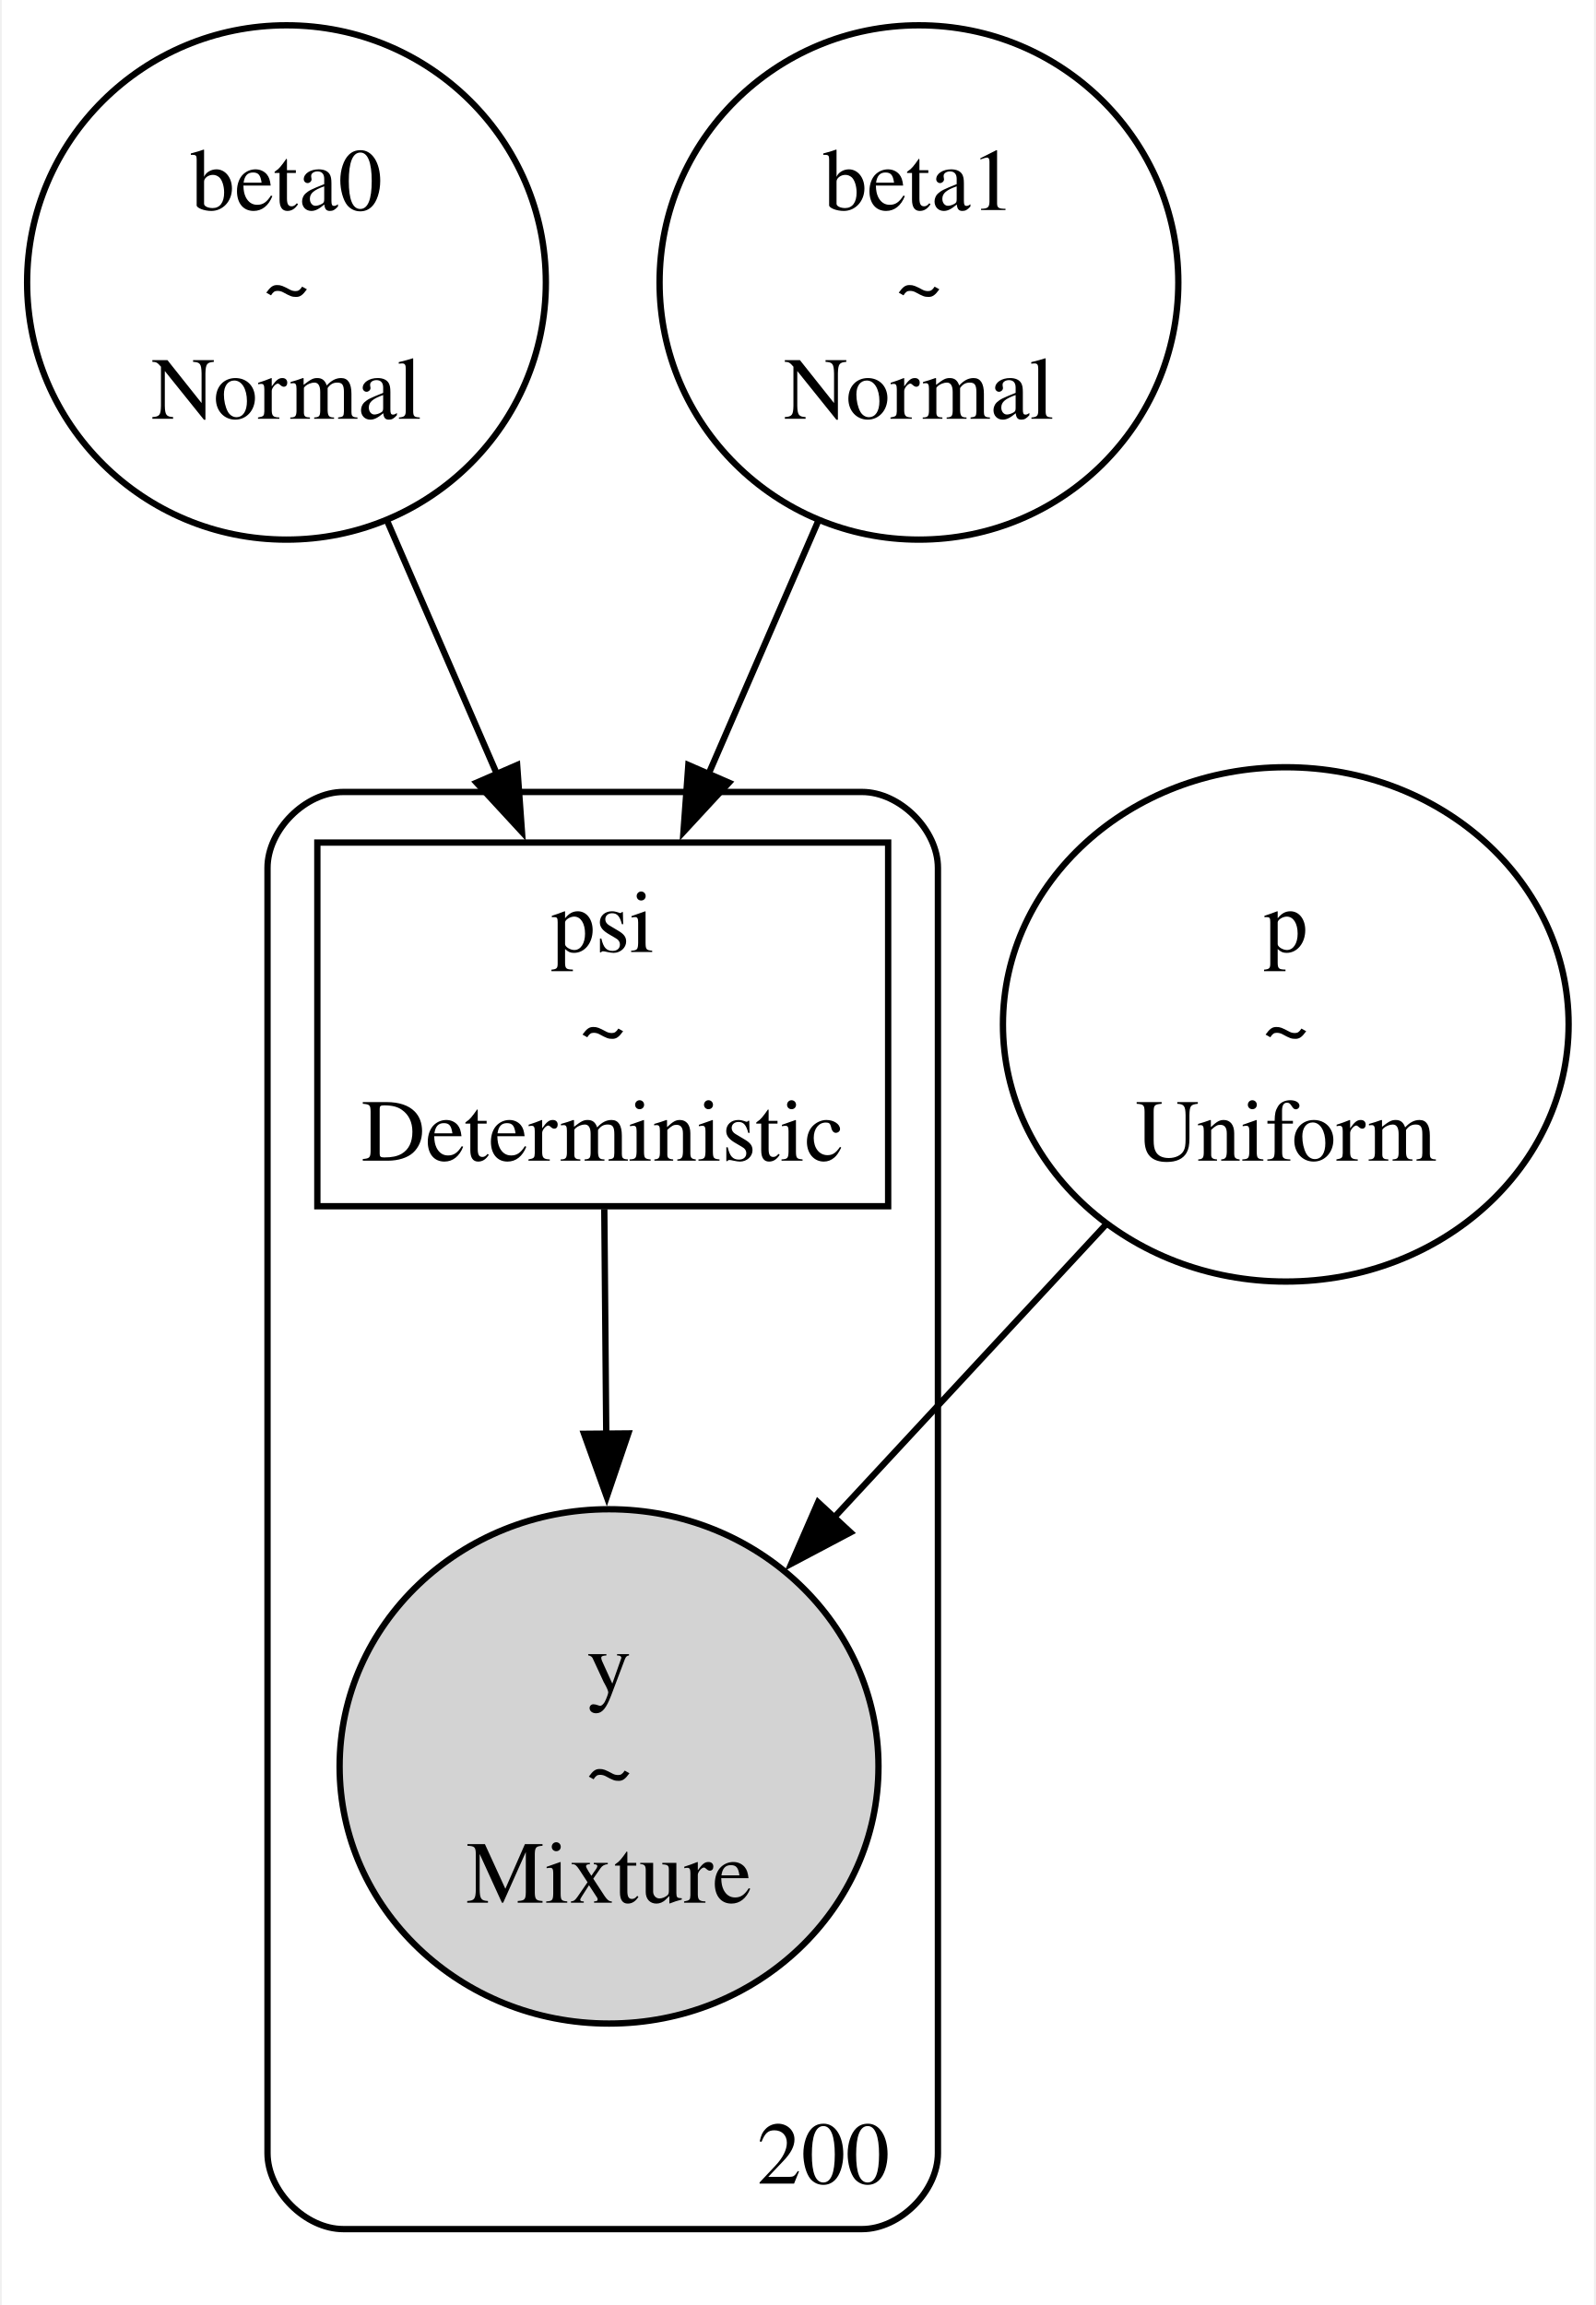
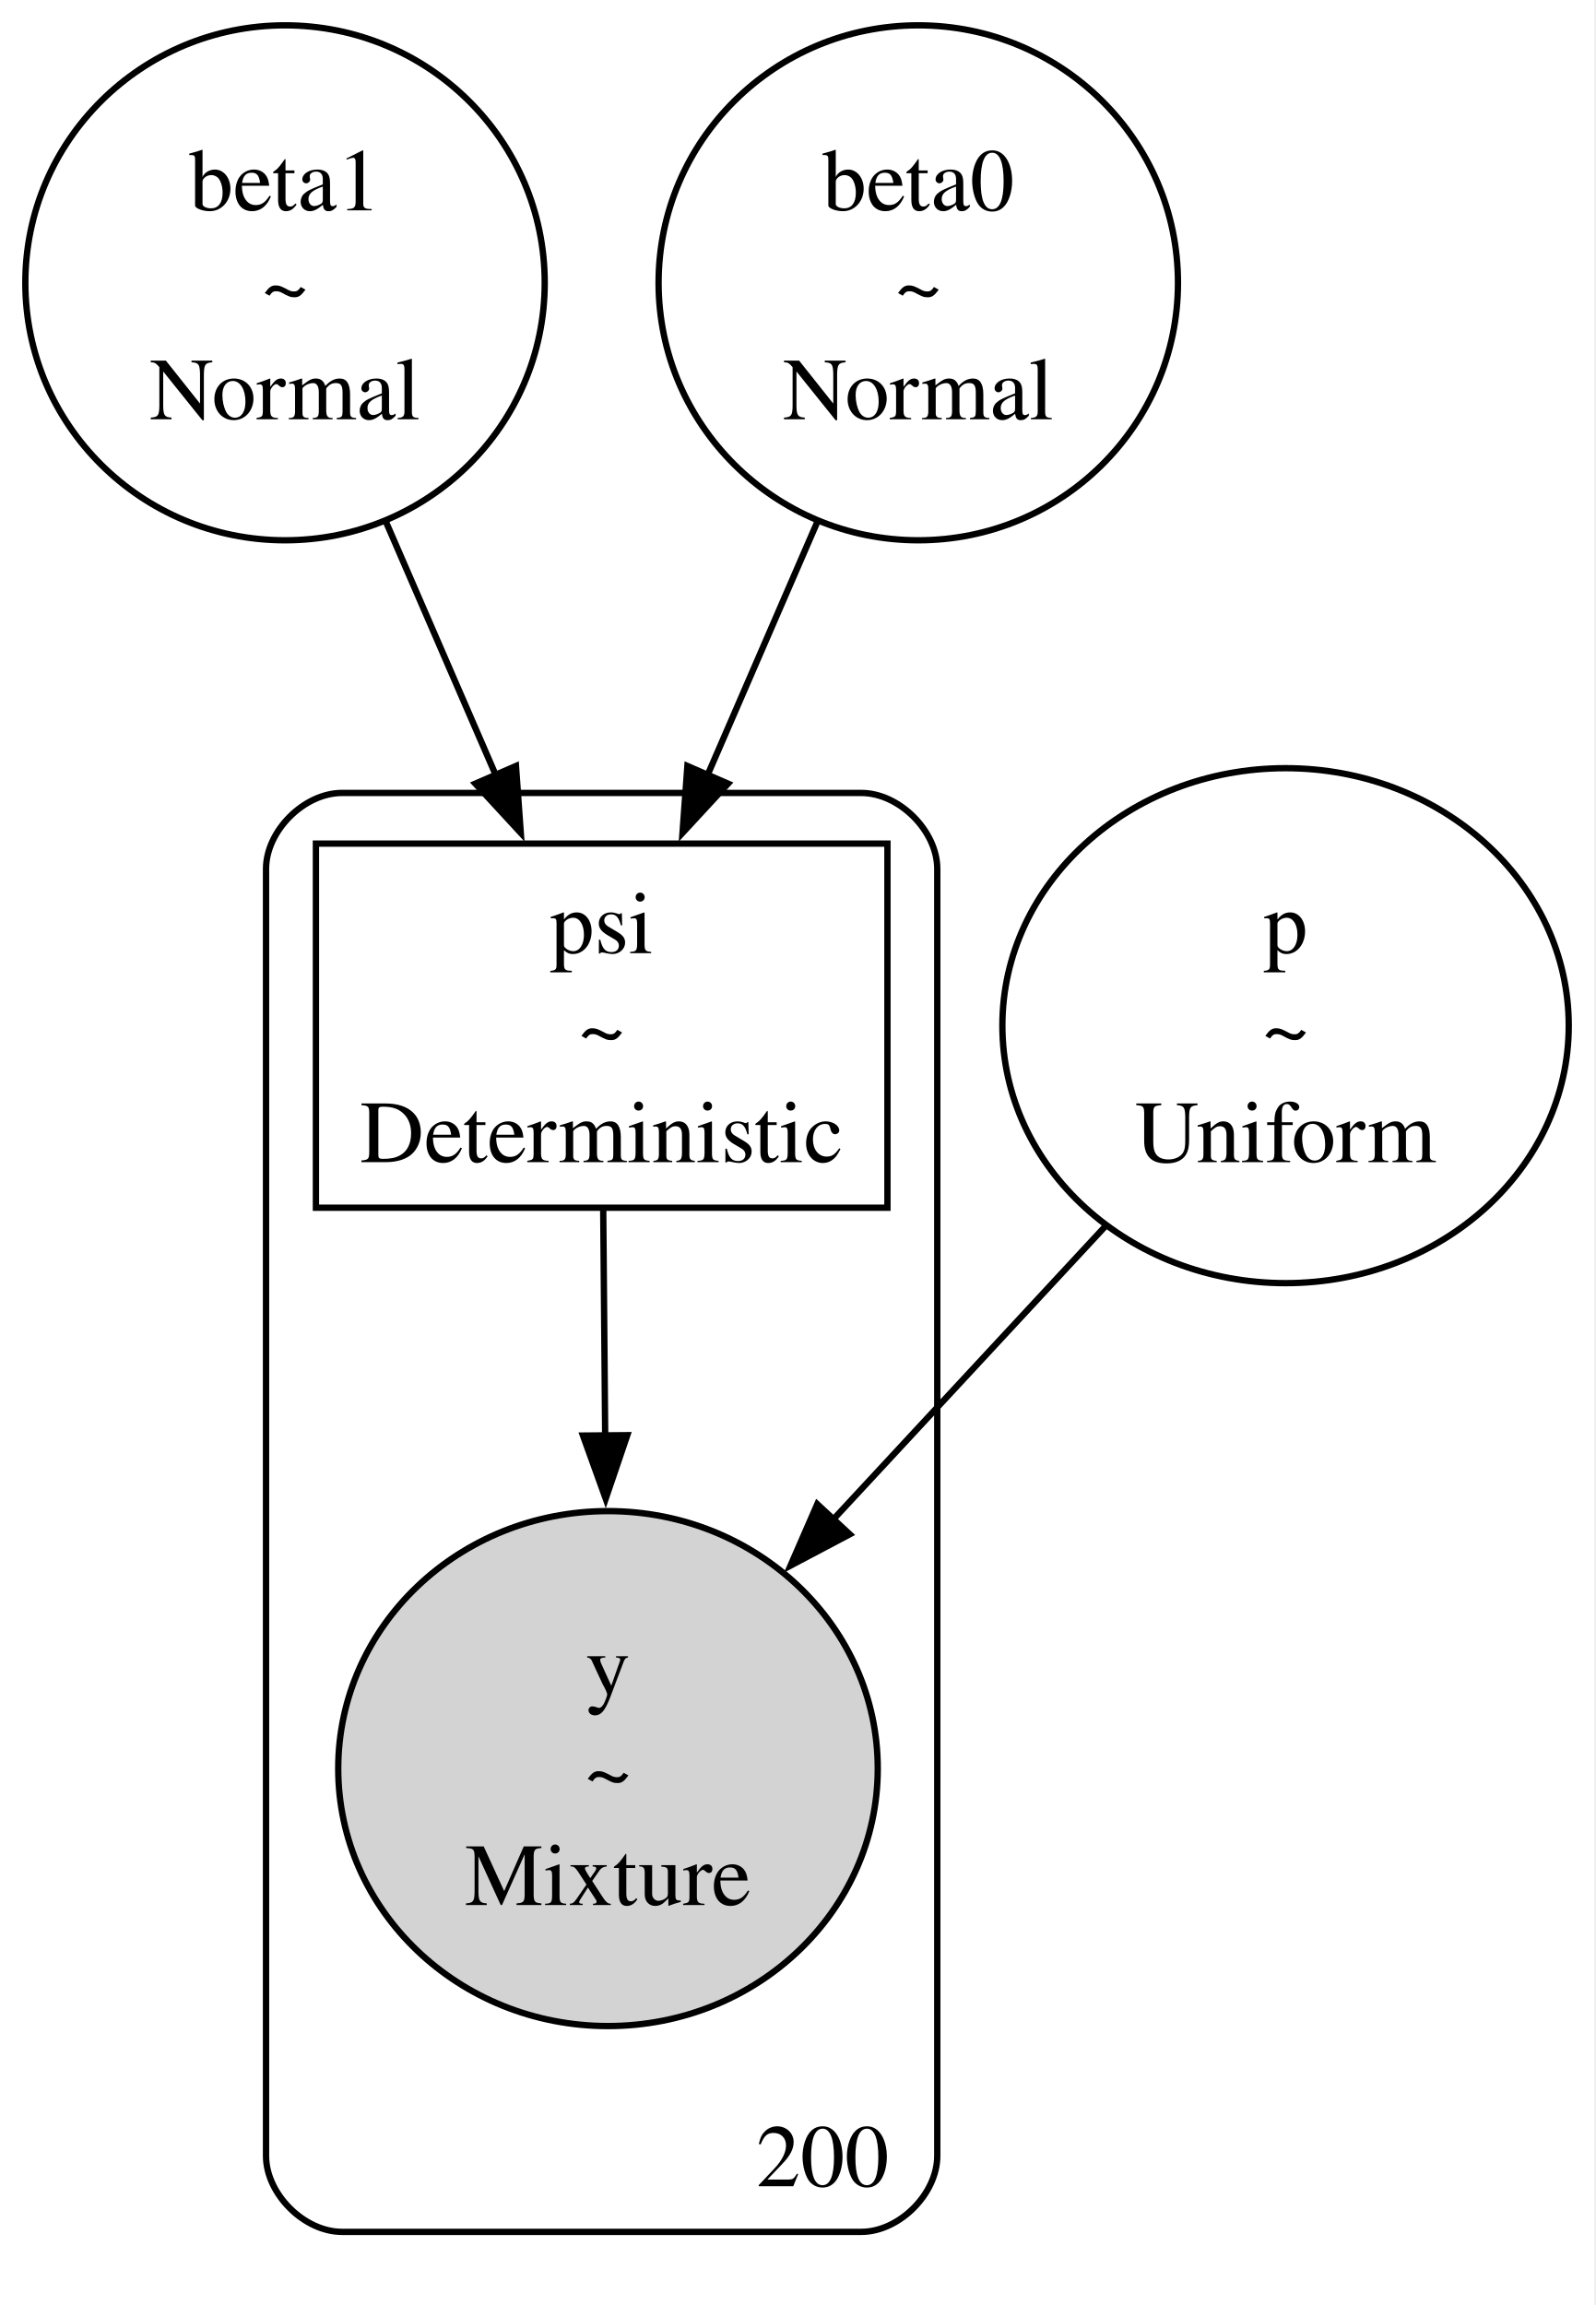
- <svg xmlns="http://www.w3.org/2000/svg" width="252pt" height="364pt" viewBox="0.00 0.00 251.74 364.45">
+ <svg xmlns="http://www.w3.org/2000/svg" width="252pt" height="364pt" viewBox="0.00 0.00 252.00 364.00">
  <g id="graph0" class="graph" transform="scale(1 1) rotate(0) translate(4 360.45)">
    <polygon fill="white" stroke="none" points="-4,4 -4,-360.45 247.74,-360.45 247.74,4 -4,4" />
    <g id="clust1" class="cluster">
      <path fill="none" stroke="black" d="M50.01,-8C50.01,-8 132.01,-8 132.01,-8 138.01,-8 144.01,-14 144.01,-20 144.01,-20 144.01,-223.23 144.01,-223.23 144.01,-229.23 138.01,-235.23 132.01,-235.23 132.01,-235.23 50.01,-235.23 50.01,-235.23 44.01,-235.23 38.01,-229.23 38.01,-223.23 38.01,-223.23 38.01,-20 38.01,-20 38.01,-14 44.01,-8 50.01,-8" />
-       <text text-anchor="middle" x="125.89" y="-15.2" font-family="Times,serif" font-size="14.00">200</text>
+       <text xml:space="preserve" text-anchor="middle" x="125.89" y="-15.2" font-family="Times,serif" font-size="14.00">200</text>
    </g>
    <g id="node1" class="node">
      <ellipse fill="none" stroke="black" cx="41.01" cy="-315.79" rx="41.01" ry="40.66" />
-       <text text-anchor="middle" x="41.01" y="-327.24" font-family="Times,serif" font-size="14.00">beta0</text>
-       <text text-anchor="middle" x="41.01" y="-310.74" font-family="Times,serif" font-size="14.00">~</text>
-       <text text-anchor="middle" x="41.01" y="-294.24" font-family="Times,serif" font-size="14.00">Normal</text>
+       <text xml:space="preserve" text-anchor="middle" x="41.01" y="-327.24" font-family="Times,serif" font-size="14.00">beta1</text>
+       <text xml:space="preserve" text-anchor="middle" x="41.01" y="-310.74" font-family="Times,serif" font-size="14.00">~</text>
+       <text xml:space="preserve" text-anchor="middle" x="41.01" y="-294.24" font-family="Times,serif" font-size="14.00">Normal</text>
    </g>
    <g id="node5" class="node">
      <polygon fill="none" stroke="black" points="136.14,-227.23 45.89,-227.23 45.89,-169.73 136.14,-169.73 136.14,-227.23" />
-       <text text-anchor="middle" x="91.01" y="-209.93" font-family="Times,serif" font-size="14.00">psi</text>
-       <text text-anchor="middle" x="91.01" y="-193.43" font-family="Times,serif" font-size="14.00">~</text>
-       <text text-anchor="middle" x="91.01" y="-176.93" font-family="Times,serif" font-size="14.00">Deterministic</text>
+       <text xml:space="preserve" text-anchor="middle" x="91.01" y="-209.93" font-family="Times,serif" font-size="14.00">psi</text>
+       <text xml:space="preserve" text-anchor="middle" x="91.01" y="-193.43" font-family="Times,serif" font-size="14.00">~</text>
+       <text xml:space="preserve" text-anchor="middle" x="91.01" y="-176.93" font-family="Times,serif" font-size="14.00">Deterministic</text>
    </g>
    <g id="edge1" class="edge">
      <path fill="none" stroke="black" d="M56.97,-277.99C62.51,-265.22 68.73,-250.87 74.32,-237.97" />
      <polygon fill="black" stroke="black" points="77.48,-239.49 78.24,-228.92 71.06,-236.7 77.48,-239.49" />
    </g>
    <g id="node2" class="node">
      <ellipse fill="none" stroke="black" cx="141.01" cy="-315.79" rx="41.01" ry="40.66" />
-       <text text-anchor="middle" x="141.01" y="-327.24" font-family="Times,serif" font-size="14.00">beta1</text>
-       <text text-anchor="middle" x="141.01" y="-310.74" font-family="Times,serif" font-size="14.00">~</text>
-       <text text-anchor="middle" x="141.01" y="-294.24" font-family="Times,serif" font-size="14.00">Normal</text>
+       <text xml:space="preserve" text-anchor="middle" x="141.01" y="-327.24" font-family="Times,serif" font-size="14.00">beta0</text>
+       <text xml:space="preserve" text-anchor="middle" x="141.01" y="-310.74" font-family="Times,serif" font-size="14.00">~</text>
+       <text xml:space="preserve" text-anchor="middle" x="141.01" y="-294.24" font-family="Times,serif" font-size="14.00">Normal</text>
    </g>
    <g id="edge2" class="edge">
      <path fill="none" stroke="black" d="M125.05,-277.99C119.52,-265.22 113.3,-250.87 107.7,-237.97" />
      <polygon fill="black" stroke="black" points="110.97,-236.7 103.78,-228.92 104.55,-239.49 110.97,-236.7" />
    </g>
    <g id="node3" class="node">
      <ellipse fill="none" stroke="black" cx="199.01" cy="-198.48" rx="44.72" ry="40.66" />
-       <text text-anchor="middle" x="199.01" y="-209.93" font-family="Times,serif" font-size="14.00">p</text>
-       <text text-anchor="middle" x="199.01" y="-193.43" font-family="Times,serif" font-size="14.00">~</text>
-       <text text-anchor="middle" x="199.01" y="-176.93" font-family="Times,serif" font-size="14.00">Uniform</text>
+       <text xml:space="preserve" text-anchor="middle" x="199.01" y="-209.93" font-family="Times,serif" font-size="14.00">p</text>
+       <text xml:space="preserve" text-anchor="middle" x="199.01" y="-193.43" font-family="Times,serif" font-size="14.00">~</text>
+       <text xml:space="preserve" text-anchor="middle" x="199.01" y="-176.93" font-family="Times,serif" font-size="14.00">Uniform</text>
    </g>
    <g id="node4" class="node">
      <ellipse fill="lightgrey" stroke="black" cx="92.01" cy="-81.16" rx="42.6" ry="40.66" />
-       <text text-anchor="middle" x="92.01" y="-92.61" font-family="Times,serif" font-size="14.00">y</text>
-       <text text-anchor="middle" x="92.01" y="-76.11" font-family="Times,serif" font-size="14.00">~</text>
-       <text text-anchor="middle" x="92.01" y="-59.61" font-family="Times,serif" font-size="14.00">Mixture</text>
+       <text xml:space="preserve" text-anchor="middle" x="92.01" y="-92.61" font-family="Times,serif" font-size="14.00">y</text>
+       <text xml:space="preserve" text-anchor="middle" x="92.01" y="-76.11" font-family="Times,serif" font-size="14.00">~</text>
+       <text xml:space="preserve" text-anchor="middle" x="92.01" y="-59.61" font-family="Times,serif" font-size="14.00">Mixture</text>
    </g>
-     <g id="edge4" class="edge">
+     <g id="edge3" class="edge">
      <path fill="none" stroke="black" d="M170.62,-166.88C157.35,-152.58 141.42,-135.4 127.37,-120.27" />
      <polygon fill="black" stroke="black" points="130.19,-118.16 120.83,-113.21 125.06,-122.92 130.19,-118.16" />
    </g>
-     <g id="edge3" class="edge">
+     <g id="edge4" class="edge">
      <path fill="none" stroke="black" d="M91.26,-169.27C91.35,-158.44 91.46,-145.73 91.57,-133.41" />
      <polygon fill="black" stroke="black" points="95.06,-133.81 91.65,-123.78 88.06,-133.75 95.06,-133.81" />
    </g>
  </g>
</svg>
